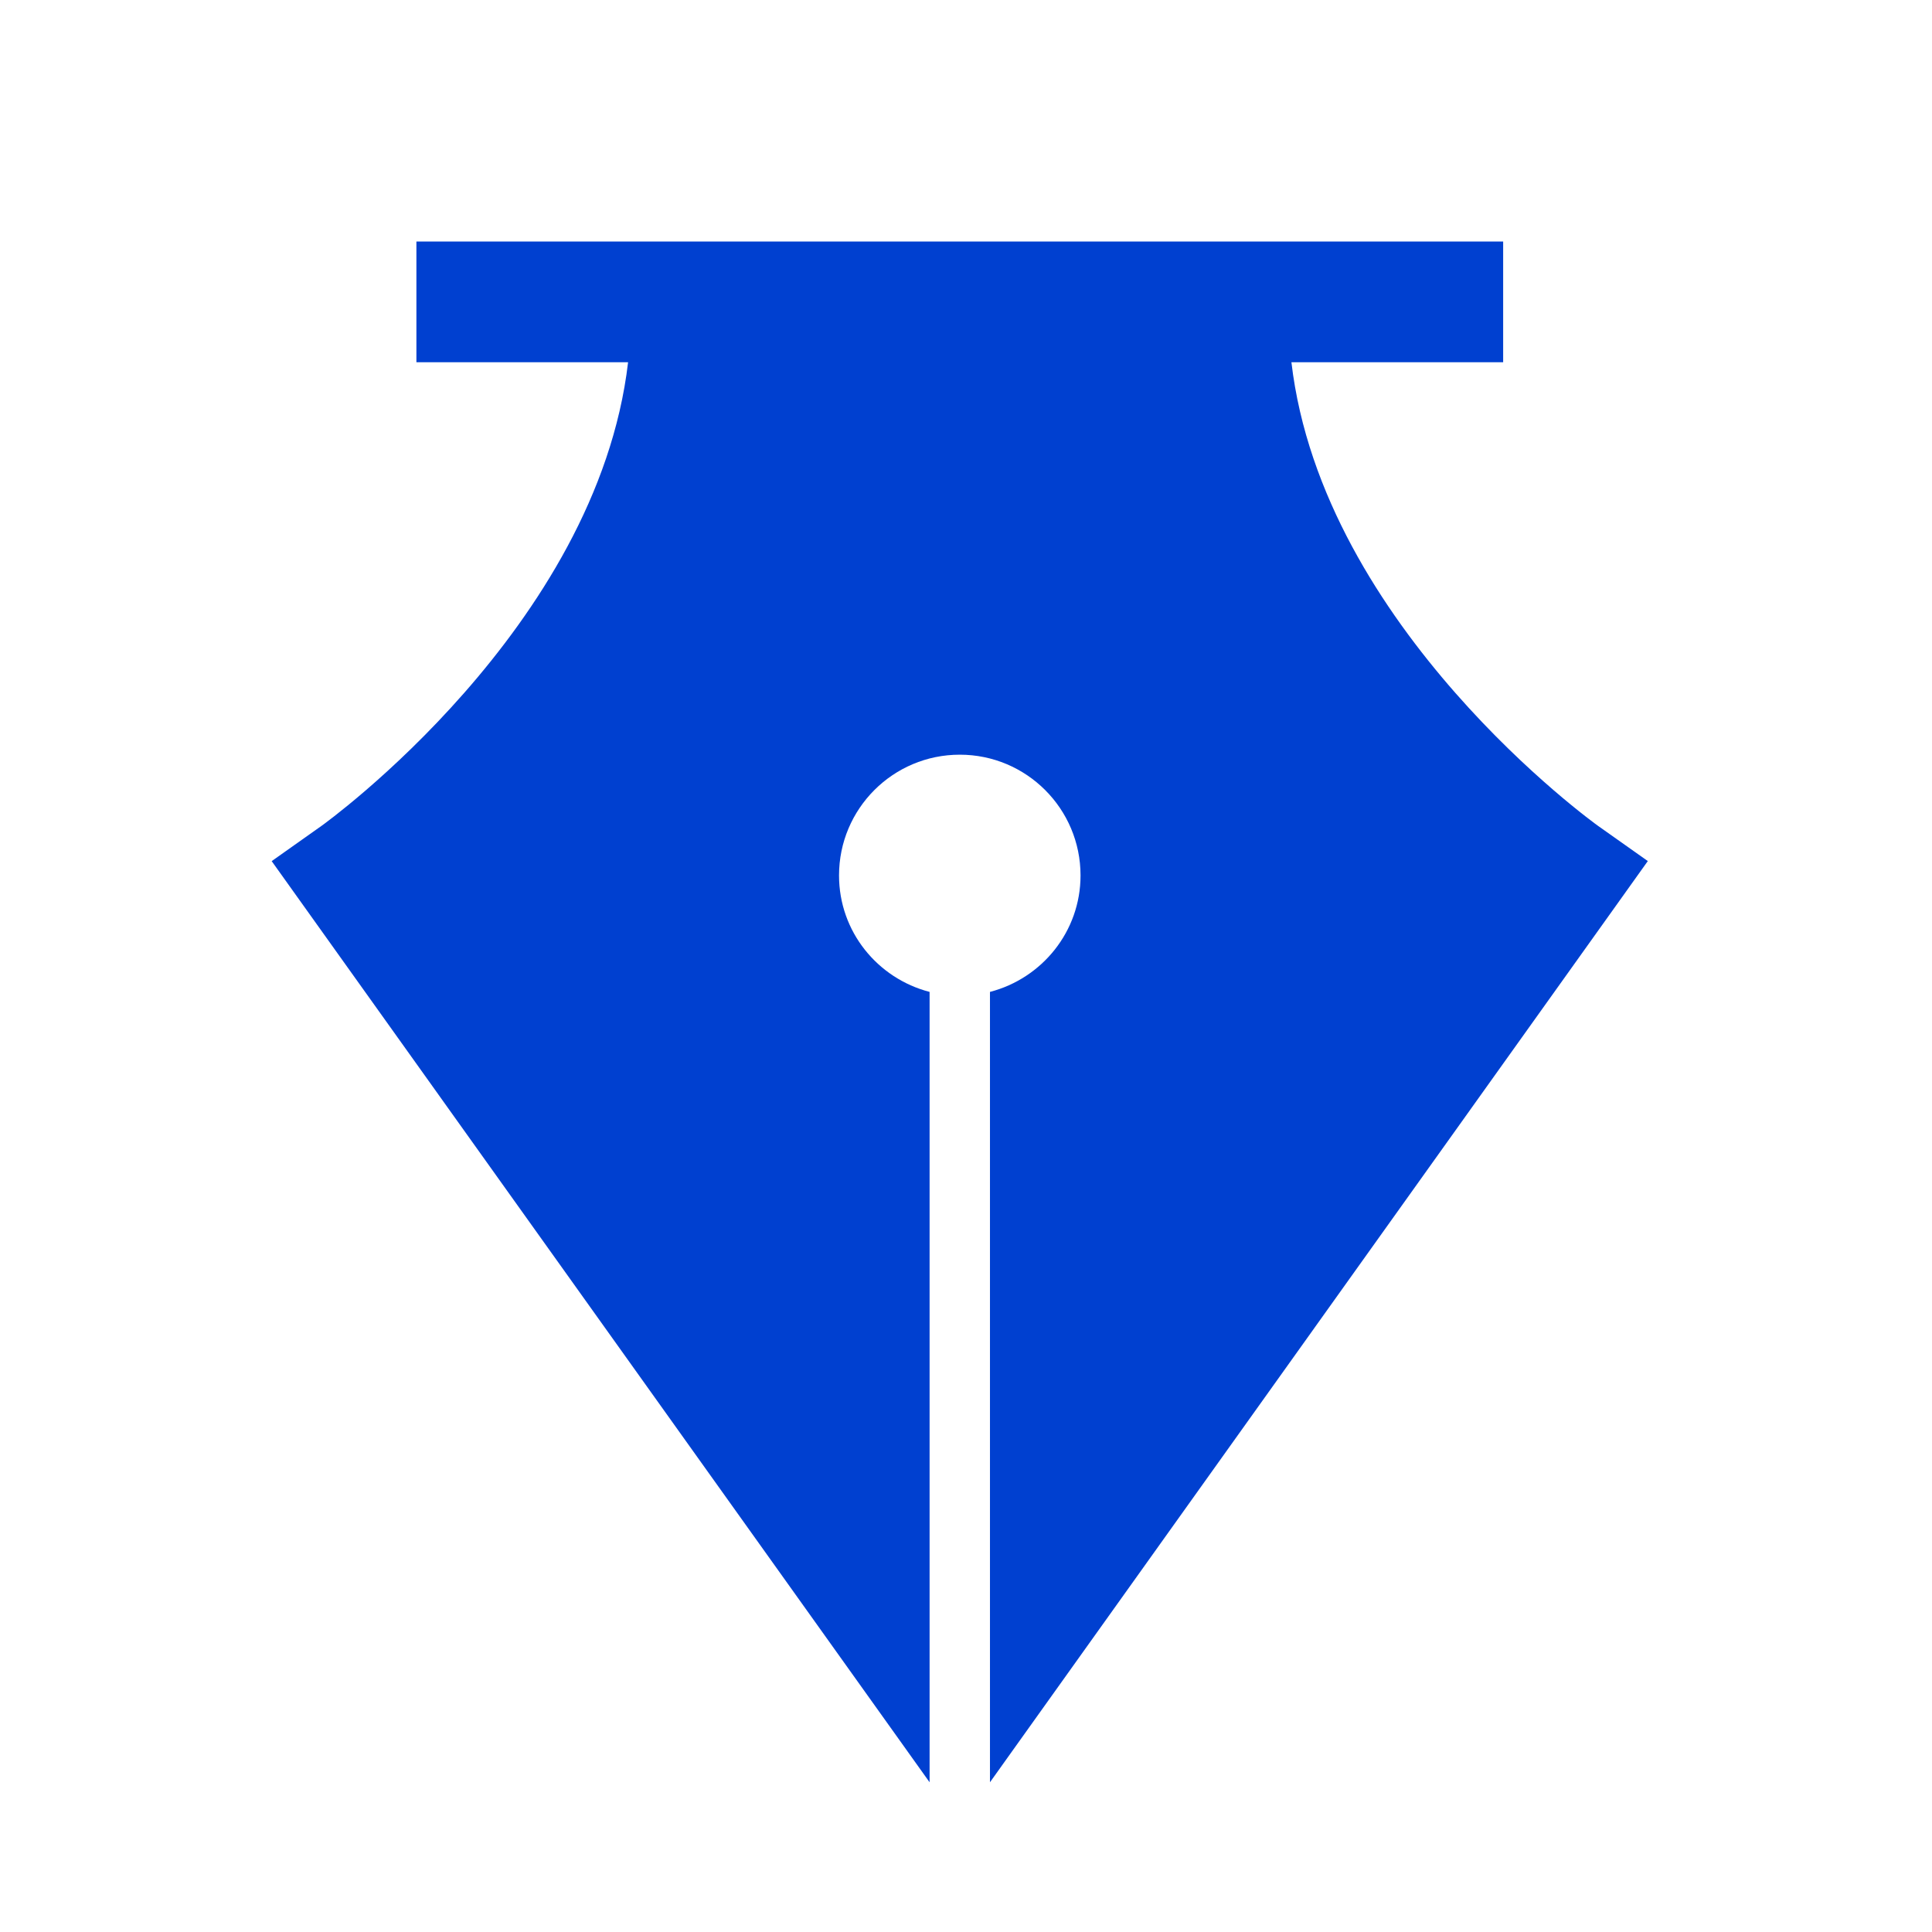
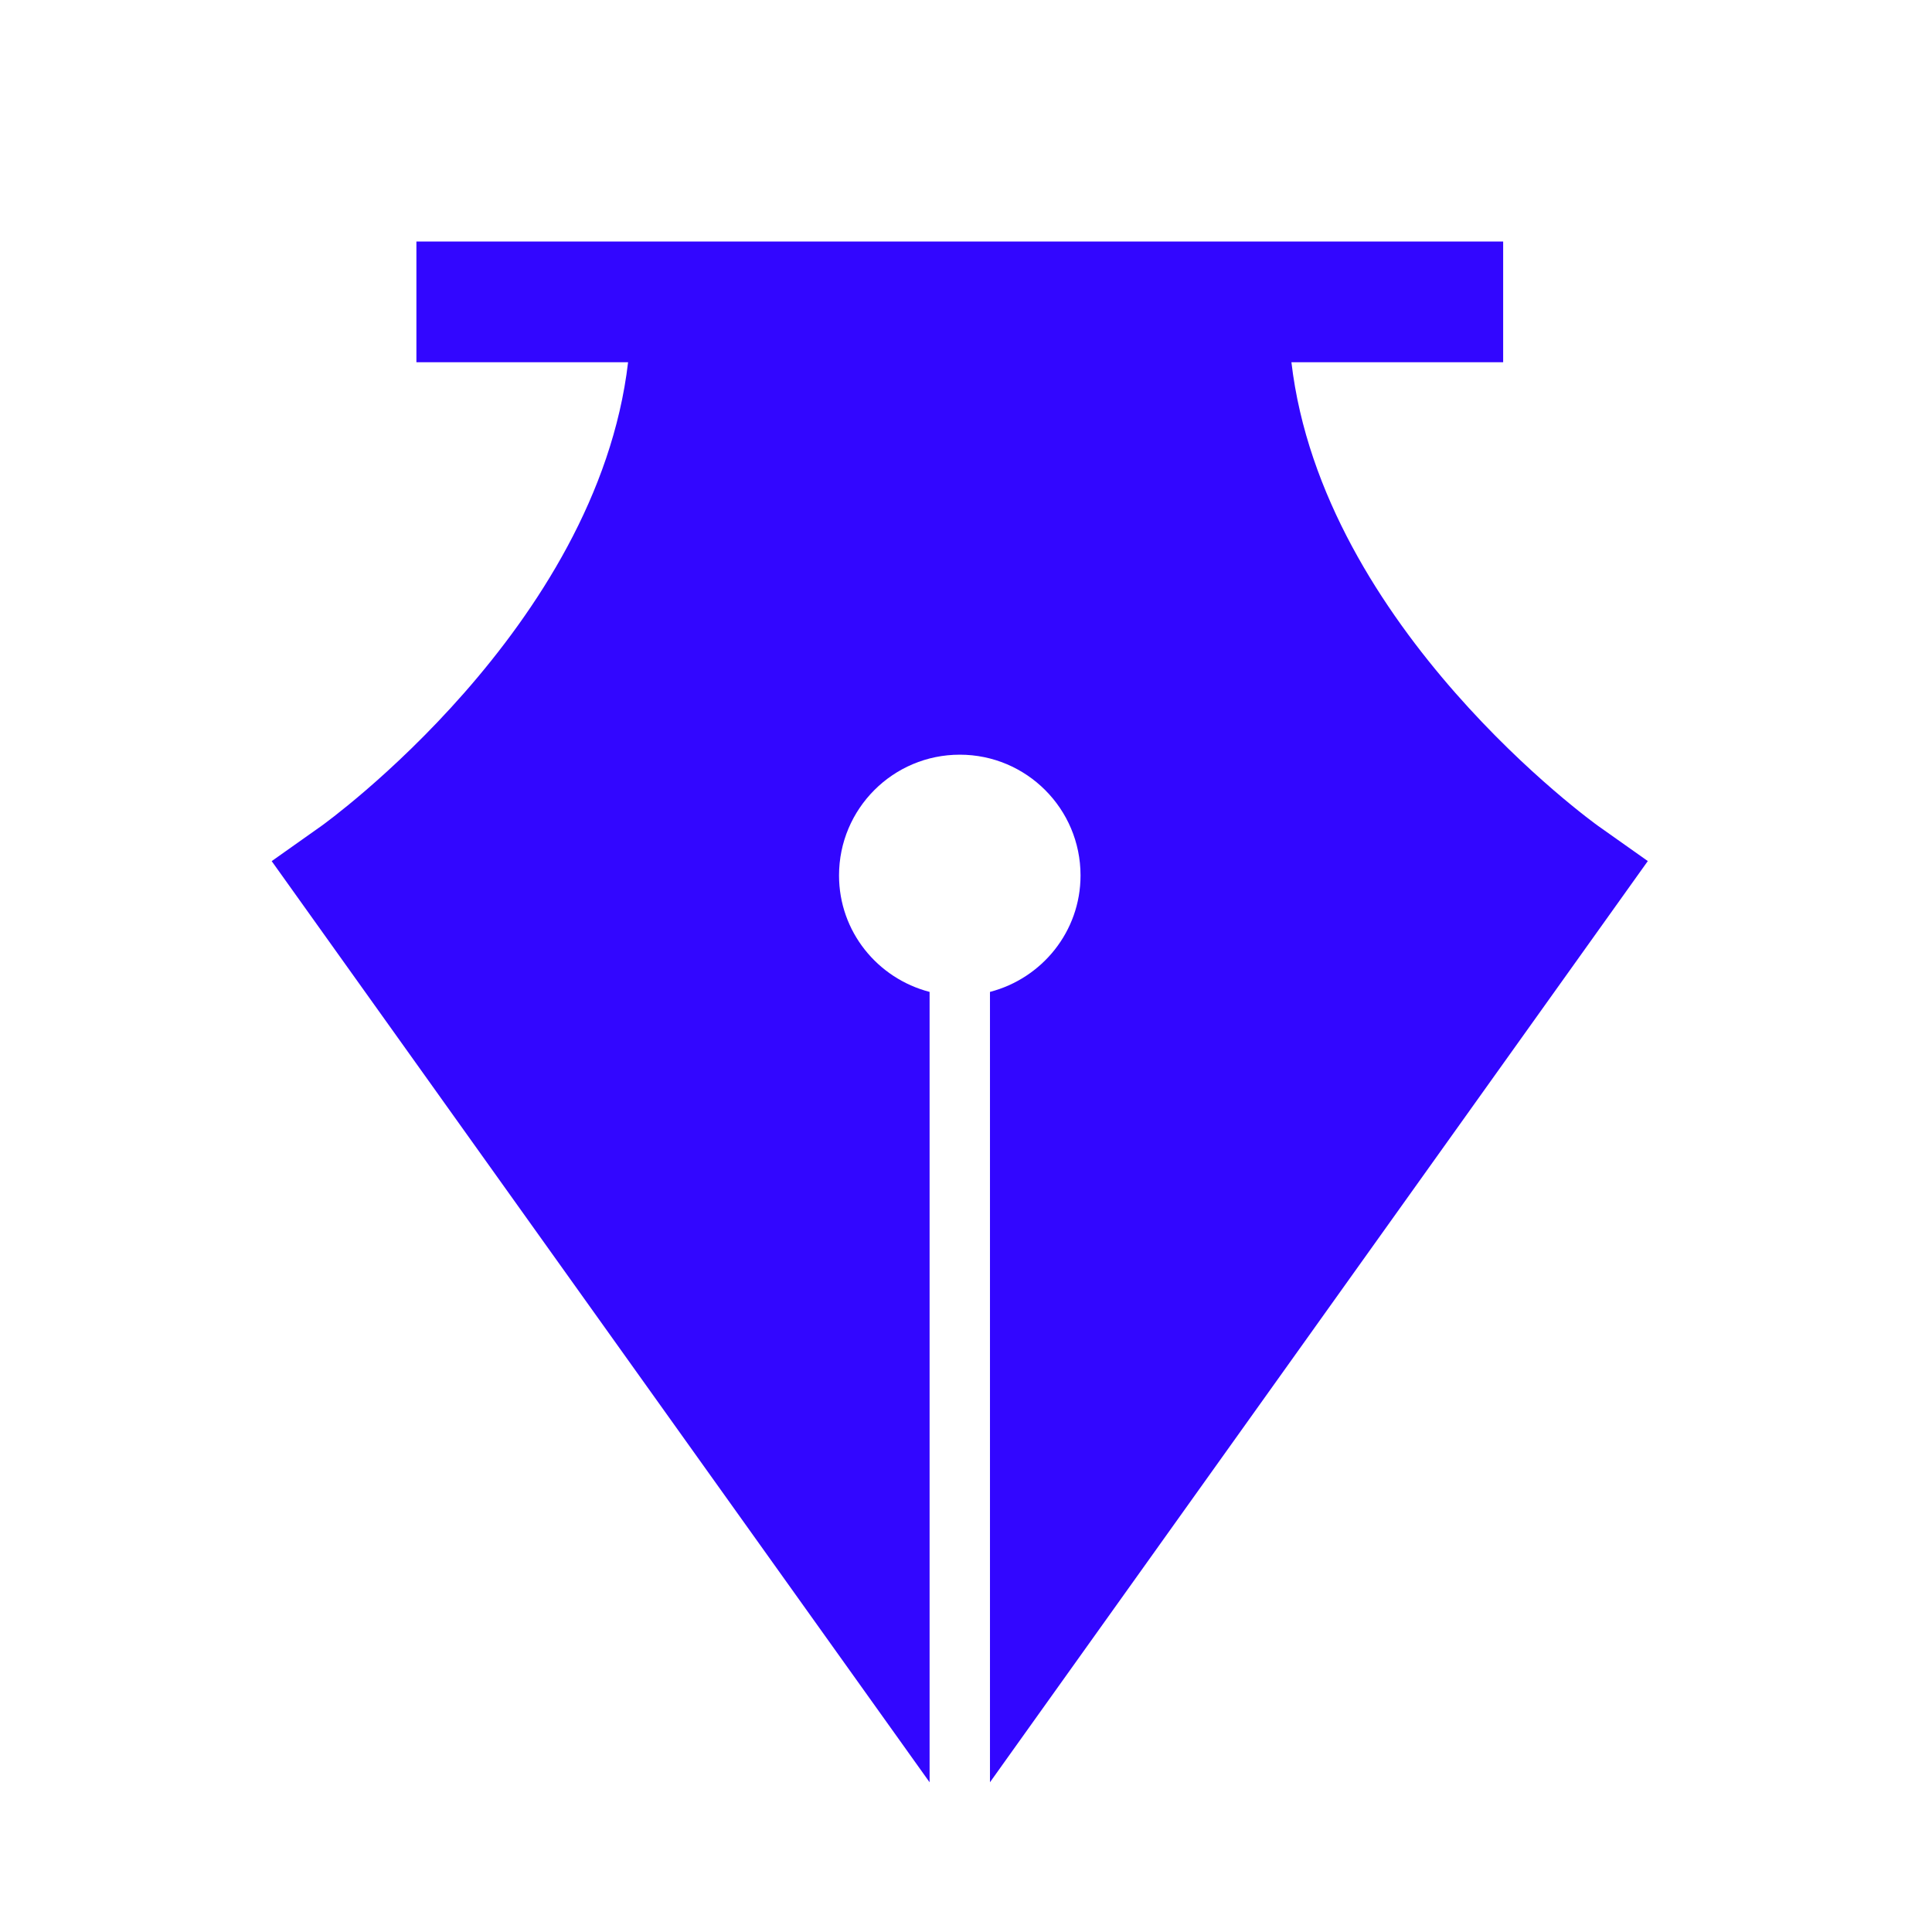
<svg xmlns="http://www.w3.org/2000/svg" width="32px" height="32px" viewBox="0 0 32 32" version="1.1">
  <g id="icon-about-selected" stroke="none" stroke-width="1" fill="none" fill-rule="evenodd">
-     <path d="M16.397,16.429 L16.397,29.52 L27.293,14.262 L26.473,13.682 C26.424,13.648 21.905,10.4 21.39,6 L24.897,6 L24.897,4 L6.897,4 L6.897,6 L10.403,6 C9.888,10.4 5.37,13.648 5.321,13.682 L4.5,14.263 L15.397,29.52 L15.397,16.429 C14.536,16.206 13.897,15.431 13.897,14.5 C13.897,13.395 14.792,12.5 15.897,12.5 C17.001,12.5 17.897,13.395 17.897,14.5 C17.897,15.43 17.257,16.206 16.397,16.429" id="Fill-1" fill="#0040D0" />
+     <path d="M16.397,16.429 L16.397,29.52 L27.293,14.262 L26.473,13.682 C26.424,13.648 21.905,10.4 21.39,6 L24.897,6 L24.897,4 L6.897,4 L6.897,6 L10.403,6 C9.888,10.4 5.37,13.648 5.321,13.682 L4.5,14.263 L15.397,29.52 L15.397,16.429 C14.536,16.206 13.897,15.431 13.897,14.5 C13.897,13.395 14.792,12.5 15.897,12.5 C17.001,12.5 17.897,13.395 17.897,14.5 C17.897,15.43 17.257,16.206 16.397,16.429" id="Fill-1" fill="#3206FF" />
  </g>
</svg>
